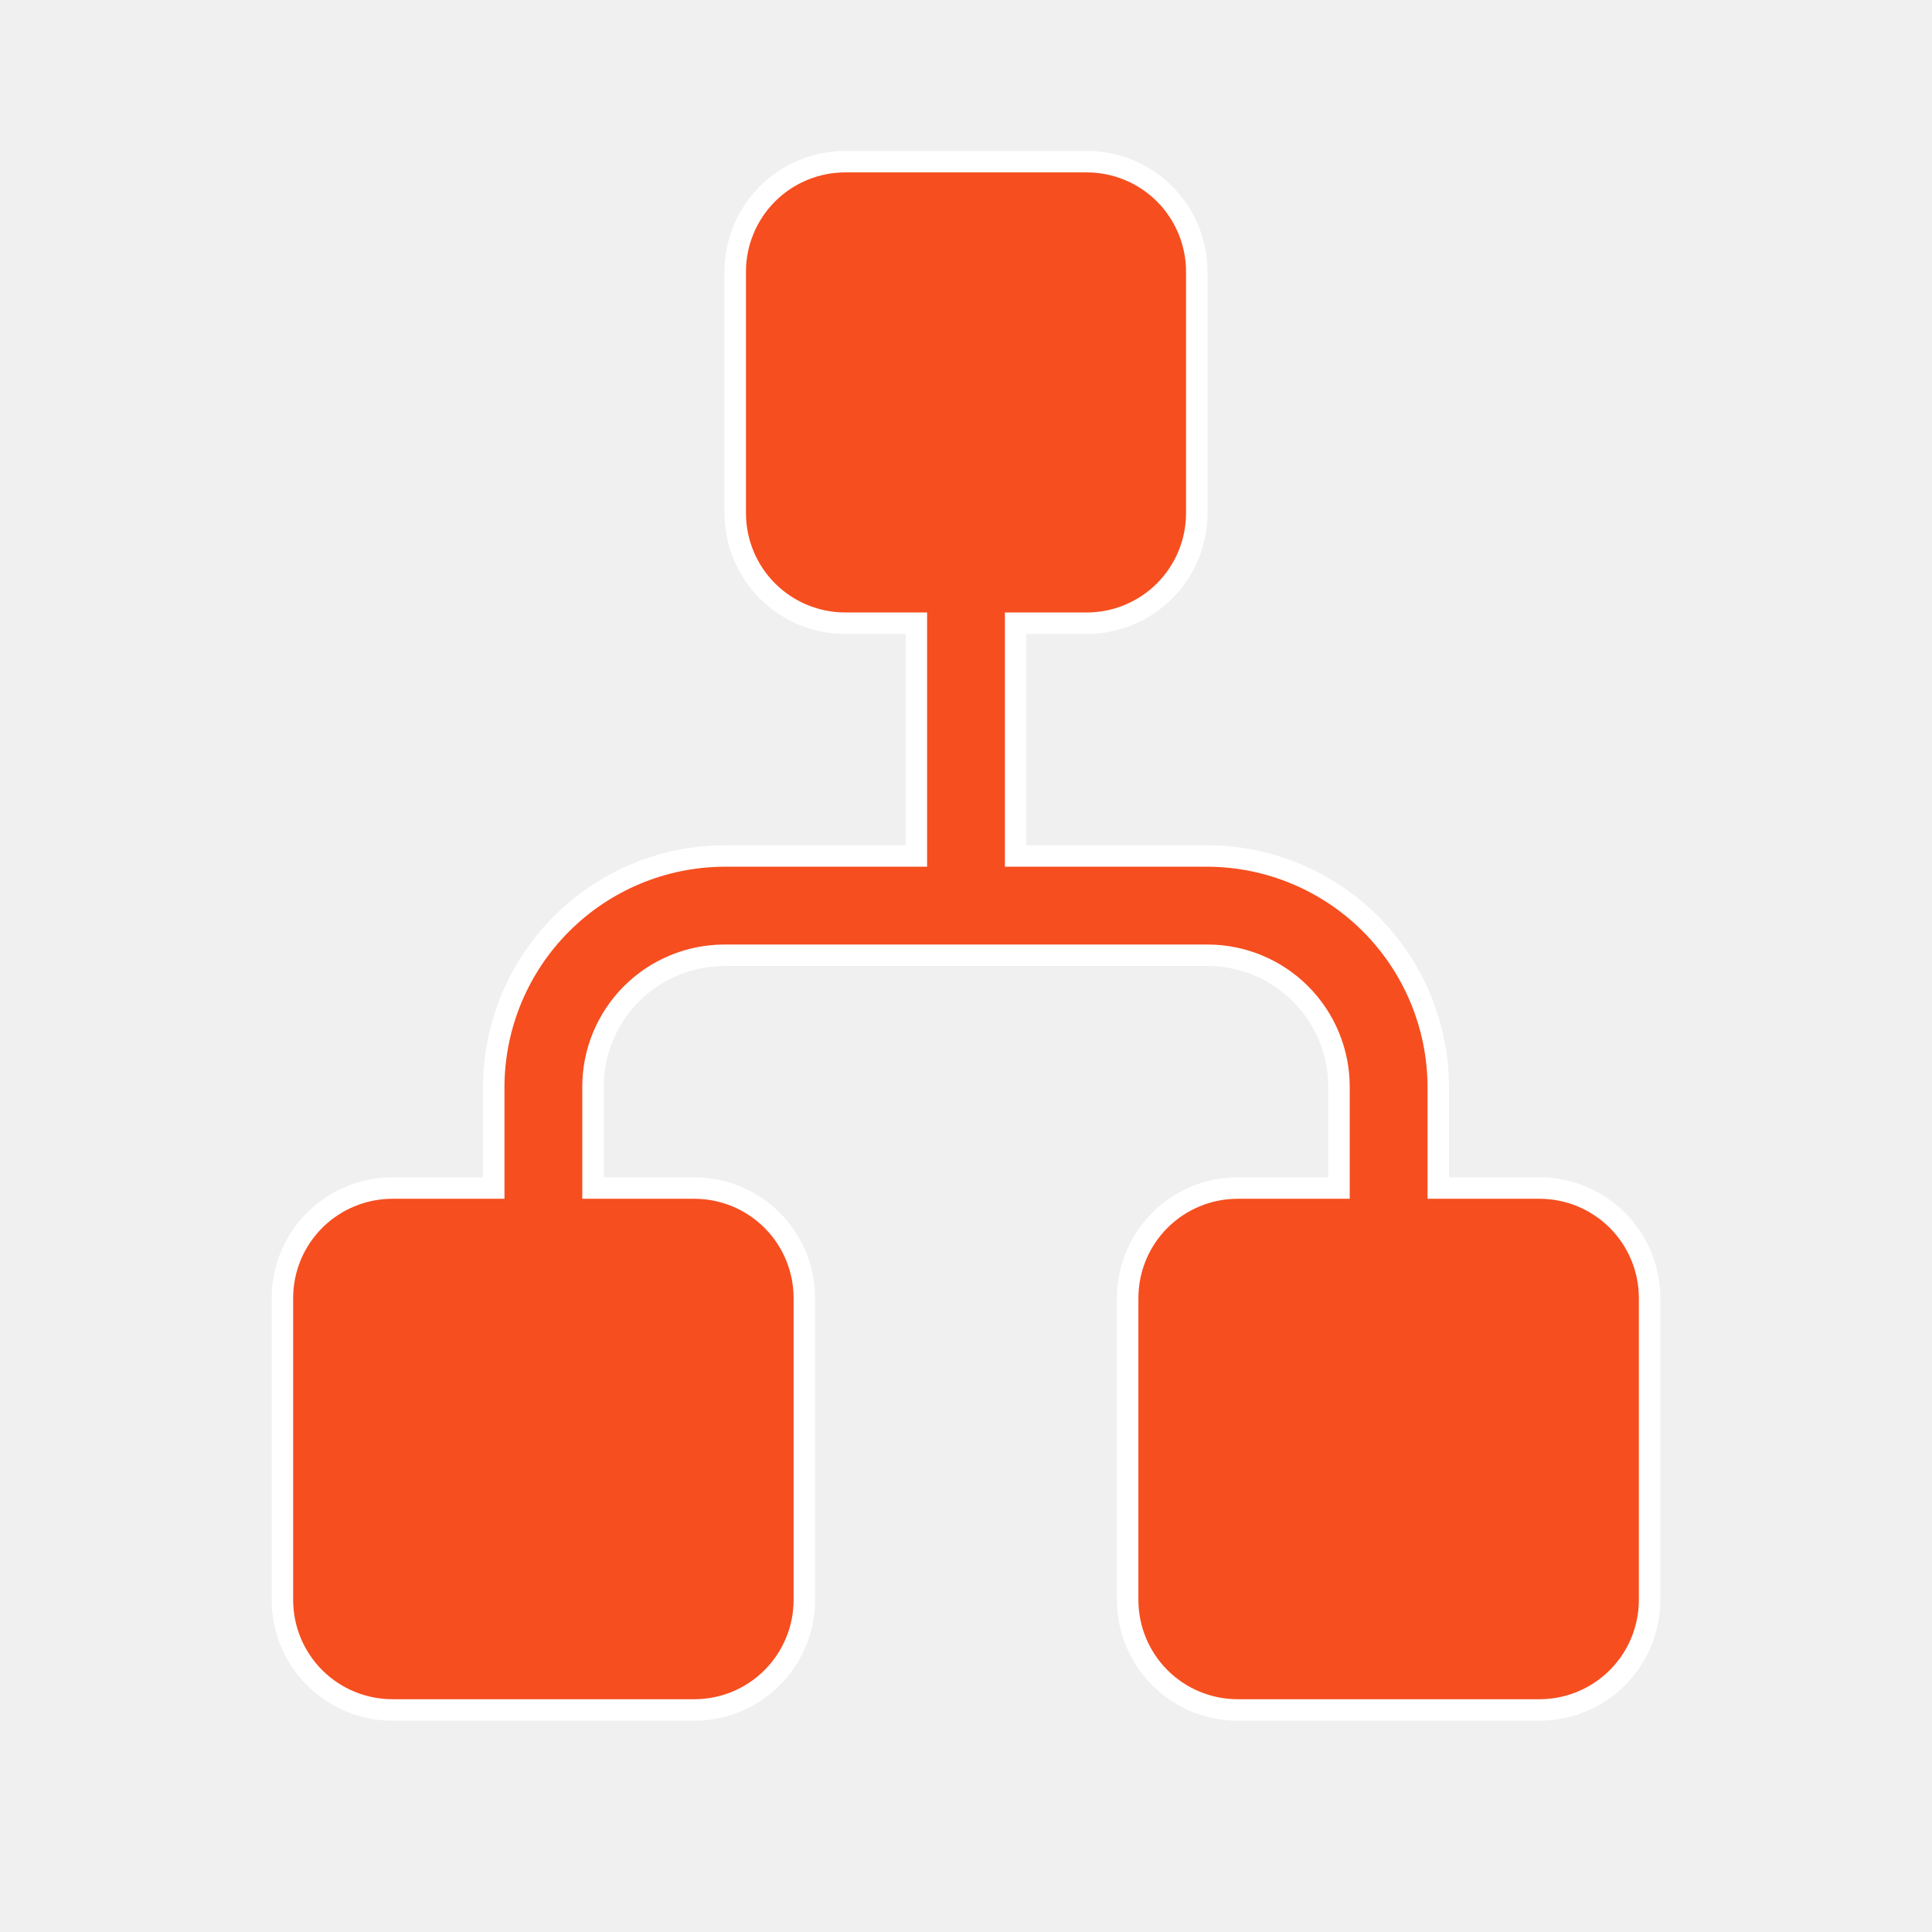
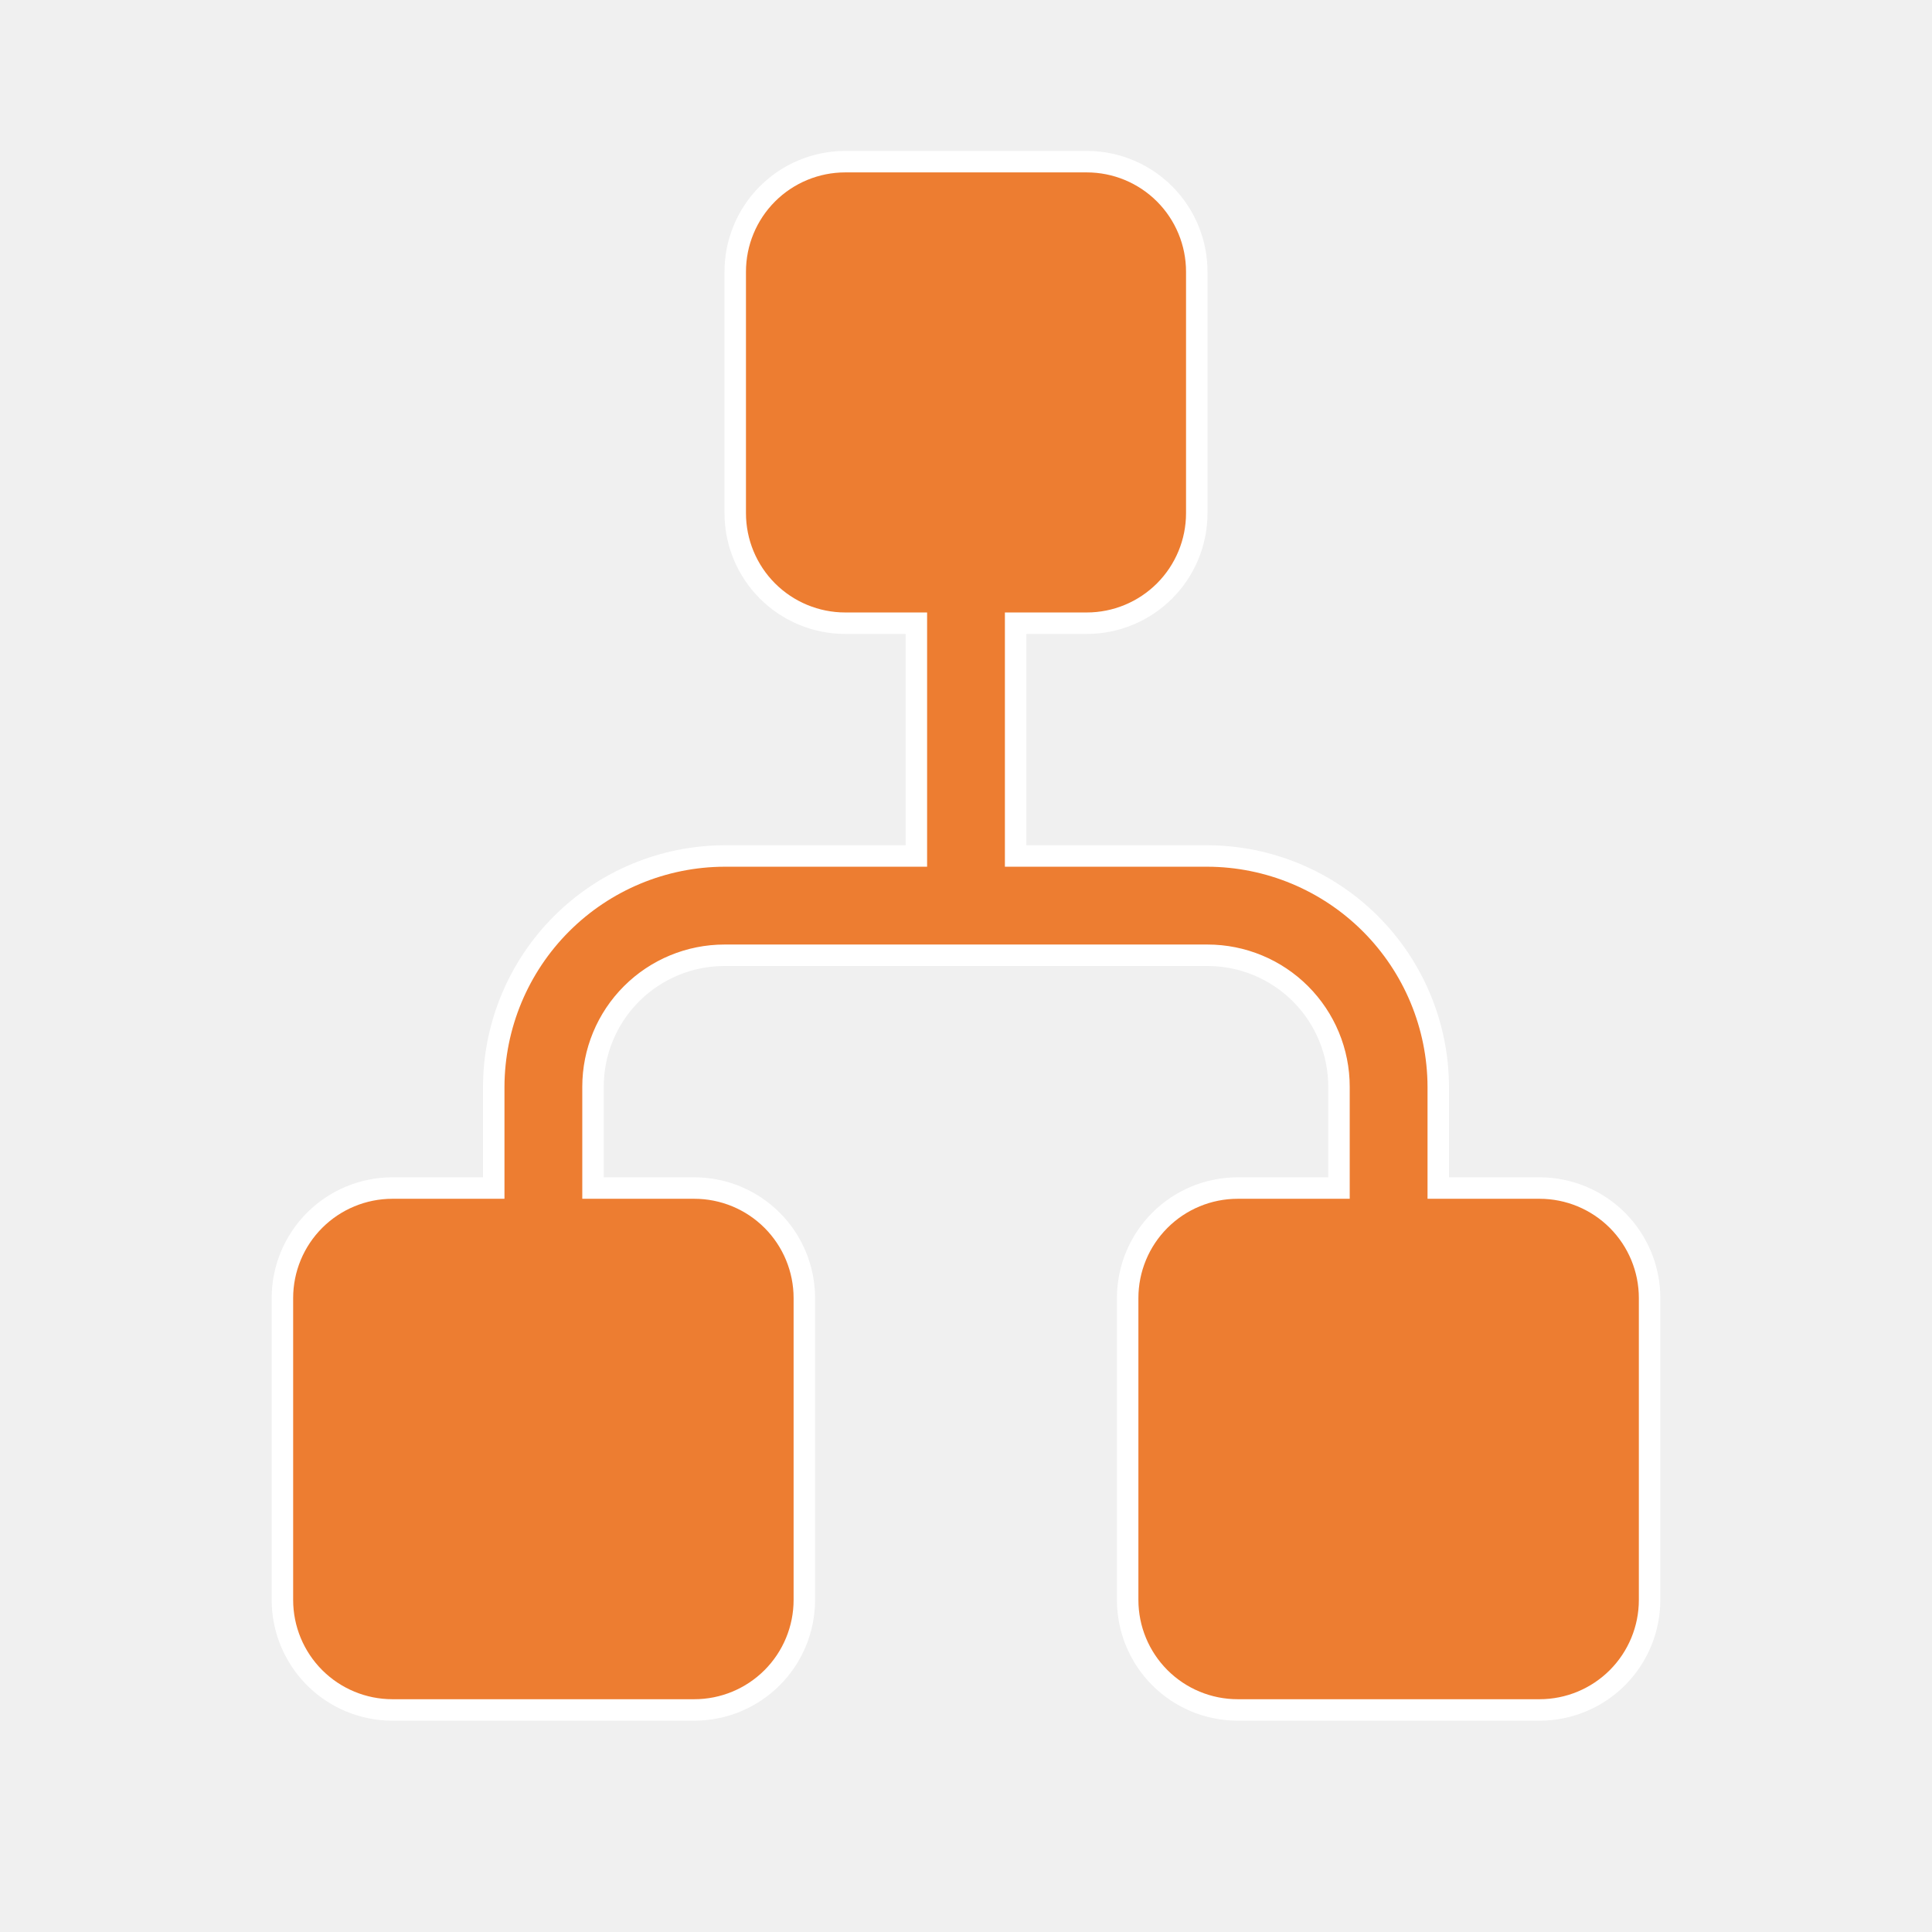
<svg xmlns="http://www.w3.org/2000/svg" width="90" height="90" viewBox="0 0 90 90" fill="none">
-   <path d="M61.875 55.344H62.375V54.844V50.625C62.375 49.001 61.73 47.443 60.581 46.294C59.432 45.145 57.874 44.5 56.25 44.5H33.75C32.126 44.5 30.568 45.145 29.419 46.294C28.27 47.443 27.625 49.001 27.625 50.625V54.844V55.344H28.125H32.344C33.703 55.344 35.007 55.884 35.968 56.845C36.929 57.806 37.469 59.109 37.469 60.469L37.469 74.531C37.469 75.891 36.929 77.194 35.968 78.155C35.007 79.116 33.703 79.656 32.344 79.656H18.281C16.922 79.656 15.618 79.116 14.657 78.155C13.696 77.194 13.156 75.891 13.156 74.531V60.469C13.156 59.109 13.696 57.806 14.657 56.845C15.618 55.884 16.922 55.344 18.281 55.344L22.5 55.344H23V54.844L23 50.627C23 50.626 23 50.626 23 50.625C23.009 47.777 24.145 45.048 26.159 43.034C28.173 41.02 30.902 39.884 33.75 39.875C33.751 39.875 33.751 39.875 33.752 39.875L42.188 39.875H42.688V39.375V29.531V29.031H42.188H39.375C38.016 29.031 36.712 28.491 35.751 27.53C34.79 26.569 34.25 25.265 34.25 23.906V12.656C34.25 11.297 34.79 9.993 35.751 9.032C36.712 8.071 38.016 7.531 39.375 7.531L50.625 7.531C51.984 7.531 53.288 8.071 54.249 9.032C55.21 9.993 55.75 11.297 55.75 12.656V23.906C55.75 25.265 55.21 26.569 54.249 27.53C53.288 28.491 51.984 29.031 50.625 29.031L47.812 29.031H47.312V29.531L47.312 39.375V39.875H47.812L56.248 39.875C56.249 39.875 56.249 39.875 56.25 39.875C59.098 39.884 61.827 41.02 63.841 43.034C65.855 45.048 66.991 47.777 67 50.626V54.844V55.344H67.5H71.719C73.078 55.344 74.382 55.884 75.343 56.845C76.304 57.806 76.844 59.109 76.844 60.469V74.531C76.844 75.891 76.304 77.194 75.343 78.155C74.382 79.116 73.078 79.656 71.719 79.656H57.656C56.297 79.656 54.993 79.116 54.032 78.155C53.071 77.194 52.531 75.891 52.531 74.531V60.469C52.531 59.109 53.071 57.806 54.032 56.845C54.993 55.884 56.297 55.344 57.656 55.344L61.875 55.344Z" fill="#F64E1F" stroke="white" />
+   <path d="M61.875 55.344H62.375V54.844V50.625C62.375 49 61.73 47.443 60.581 46.294C59.432 45.145 57.874 44.5 56.25 44.5H33.75C32.126 44.5 30.568 45.145 29.419 46.294C28.27 47.443 27.625 49 27.625 50.625V54.844V55.344H28.125H32.344C33.703 55.344 35.007 55.884 35.968 56.845C36.929 57.806 37.469 59.109 37.469 60.469L37.469 74.531C37.469 75.89 36.929 77.194 35.968 78.155C35.007 79.116 33.703 79.656 32.344 79.656H18.281C16.922 79.656 15.618 79.116 14.657 78.155C13.696 77.194 13.156 75.89 13.156 74.531V60.469C13.156 59.109 13.696 57.806 14.657 56.845C15.618 55.884 16.922 55.344 18.281 55.344L22.5 55.344H23V54.844L23 50.626C23 50.626 23 50.626 23 50.625C23.009 47.777 24.145 45.048 26.159 43.034C28.173 41.02 30.902 39.884 33.75 39.875C33.751 39.875 33.751 39.875 33.752 39.875L42.188 39.875H42.688V39.375V29.531V29.031H42.188H39.375C38.016 29.031 36.712 28.491 35.751 27.53C34.79 26.569 34.25 25.265 34.25 23.906V12.656C34.25 11.297 34.79 9.993 35.751 9.032C36.712 8.071 38.016 7.531 39.375 7.531L50.625 7.531C51.984 7.531 53.288 8.071 54.249 9.032C55.21 9.993 55.75 11.297 55.75 12.656V23.906C55.75 25.265 55.21 26.569 54.249 27.53C53.288 28.491 51.984 29.031 50.625 29.031L47.812 29.031H47.312V29.531L47.312 39.375V39.875H47.812L56.248 39.875C56.249 39.875 56.249 39.875 56.25 39.875C59.098 39.884 61.827 41.02 63.841 43.034C65.855 45.048 66.991 47.777 67 50.626V54.844V55.344H67.5H71.719C73.078 55.344 74.382 55.884 75.343 56.845C76.304 57.806 76.844 59.109 76.844 60.469V74.531C76.844 75.89 76.304 77.194 75.343 78.155C74.382 79.116 73.078 79.656 71.719 79.656H57.656C56.297 79.656 54.993 79.116 54.032 78.155C53.071 77.194 52.531 75.89 52.531 74.531V60.469C52.531 59.109 53.071 57.806 54.032 56.845C54.993 55.884 56.297 55.344 57.656 55.344L61.875 55.344Z" fill="#ED7D31" stroke="white" />
</svg>
